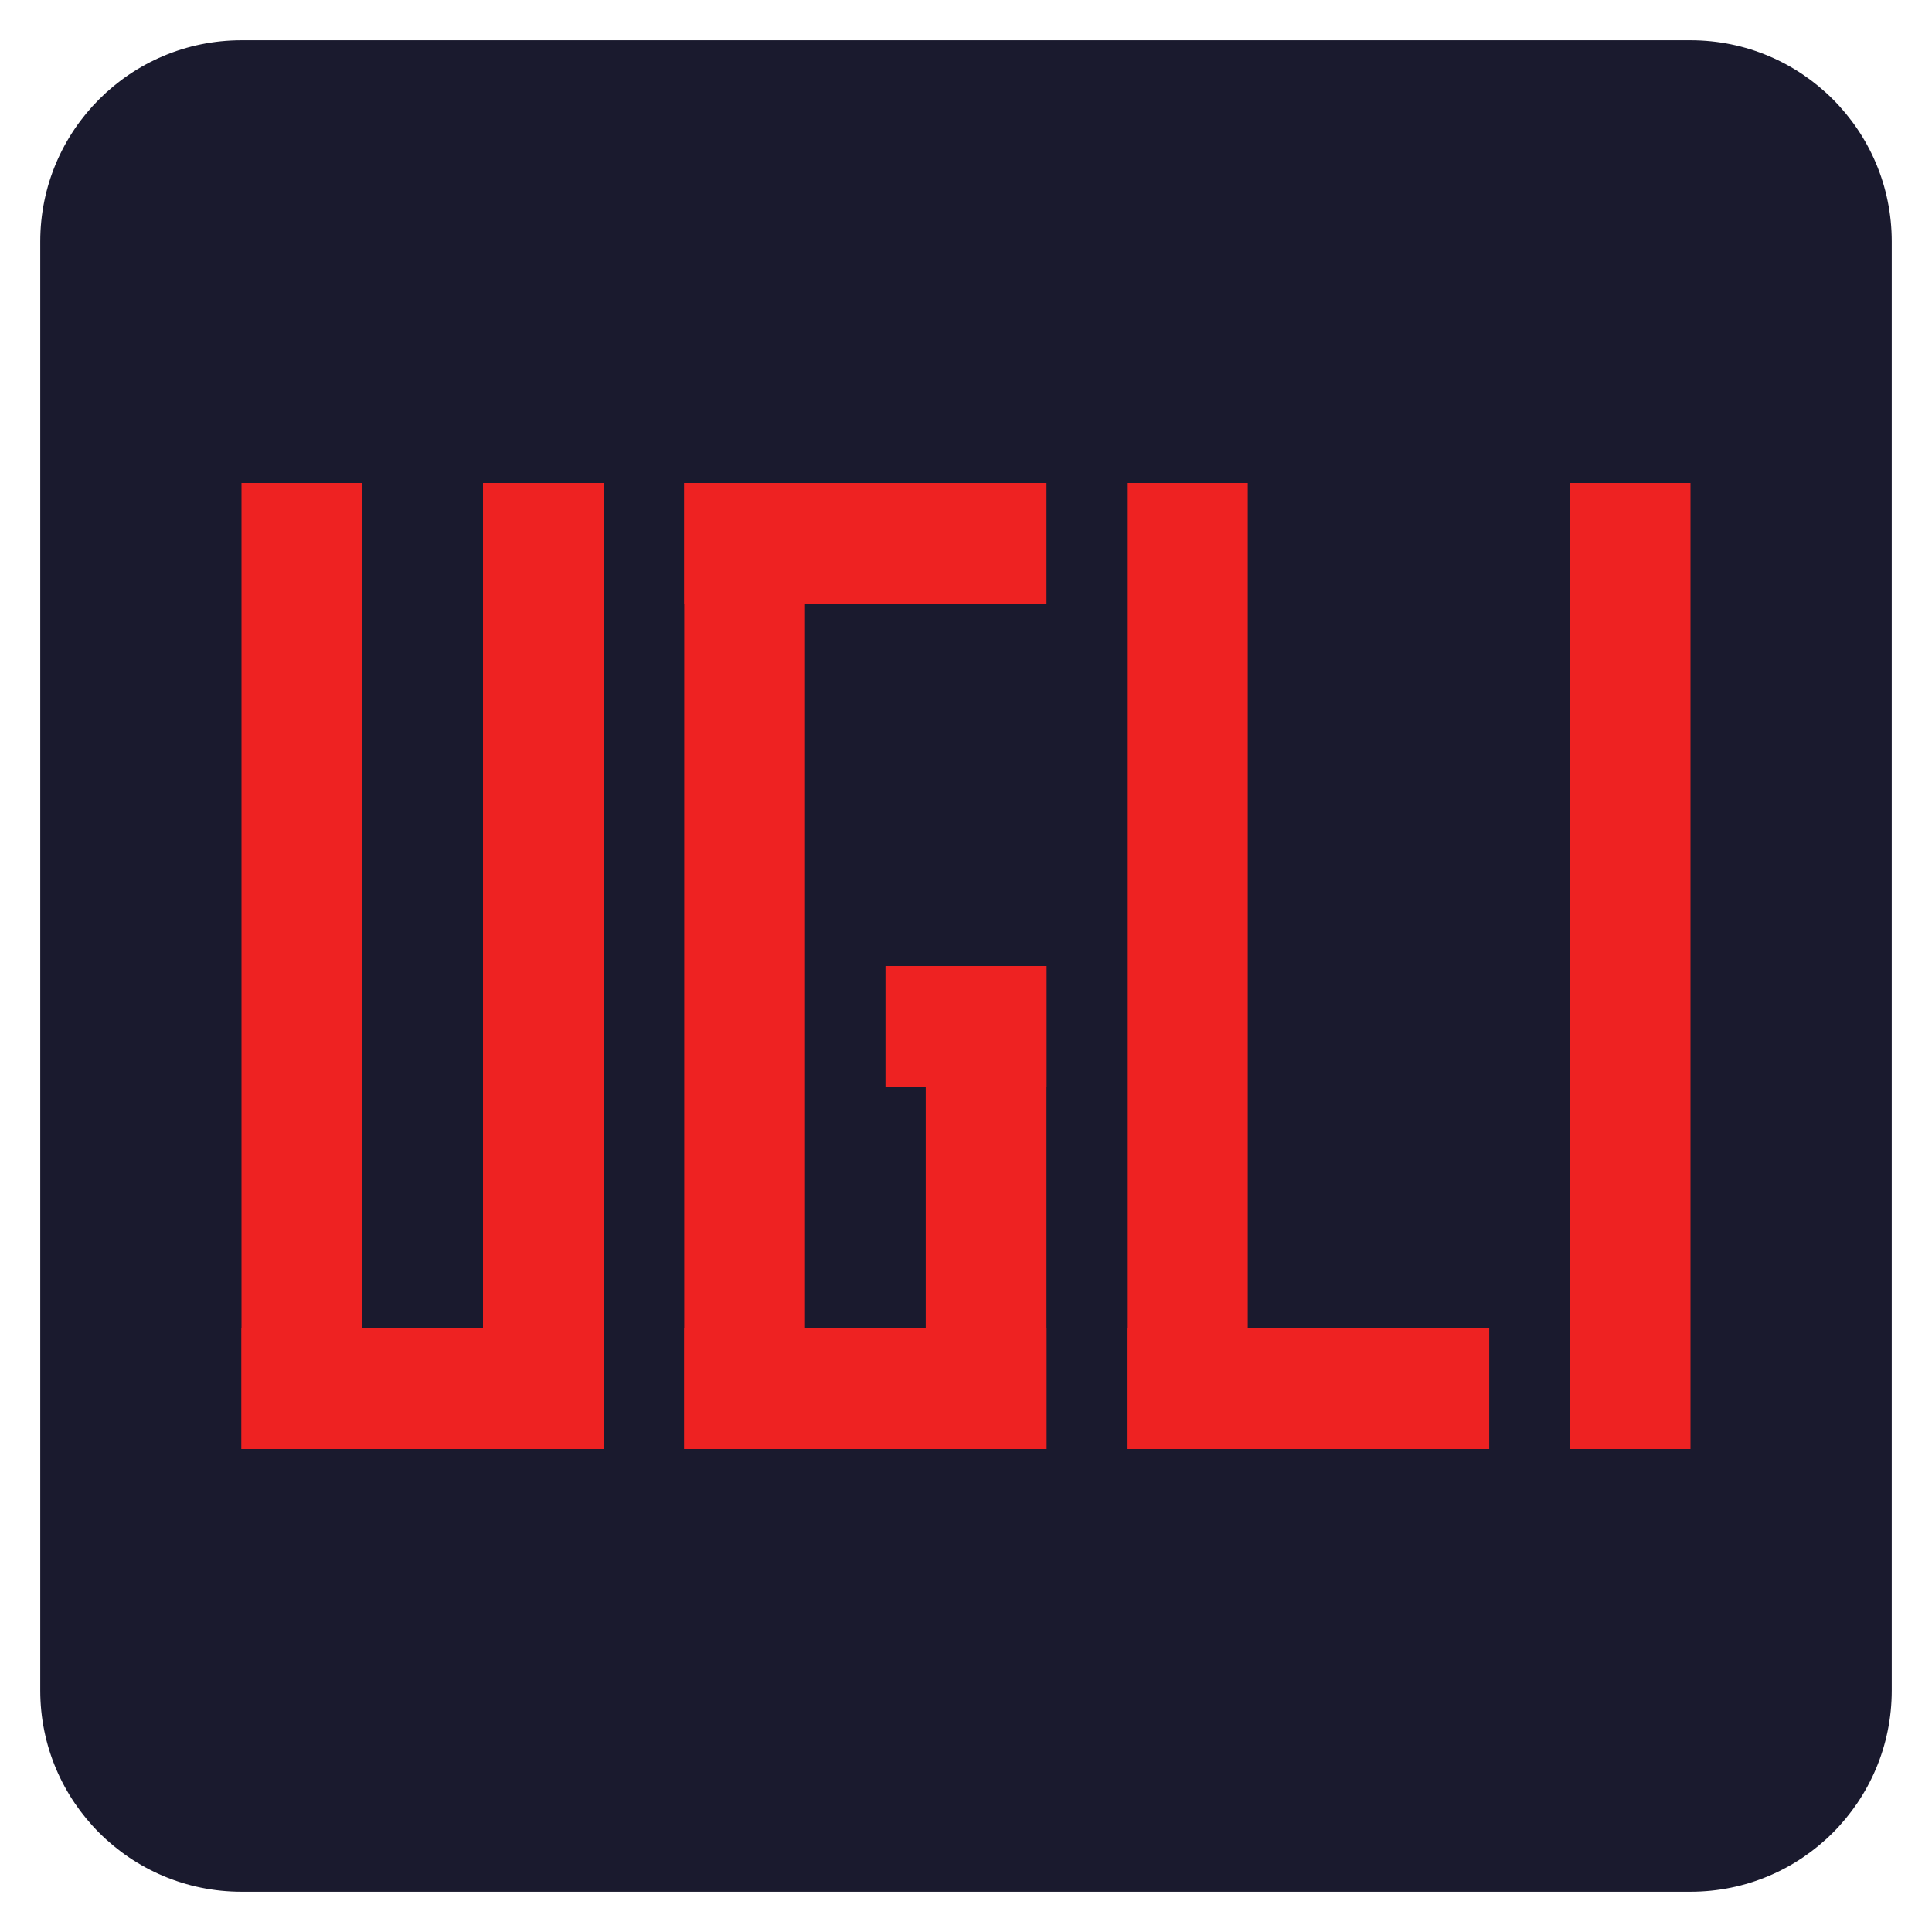
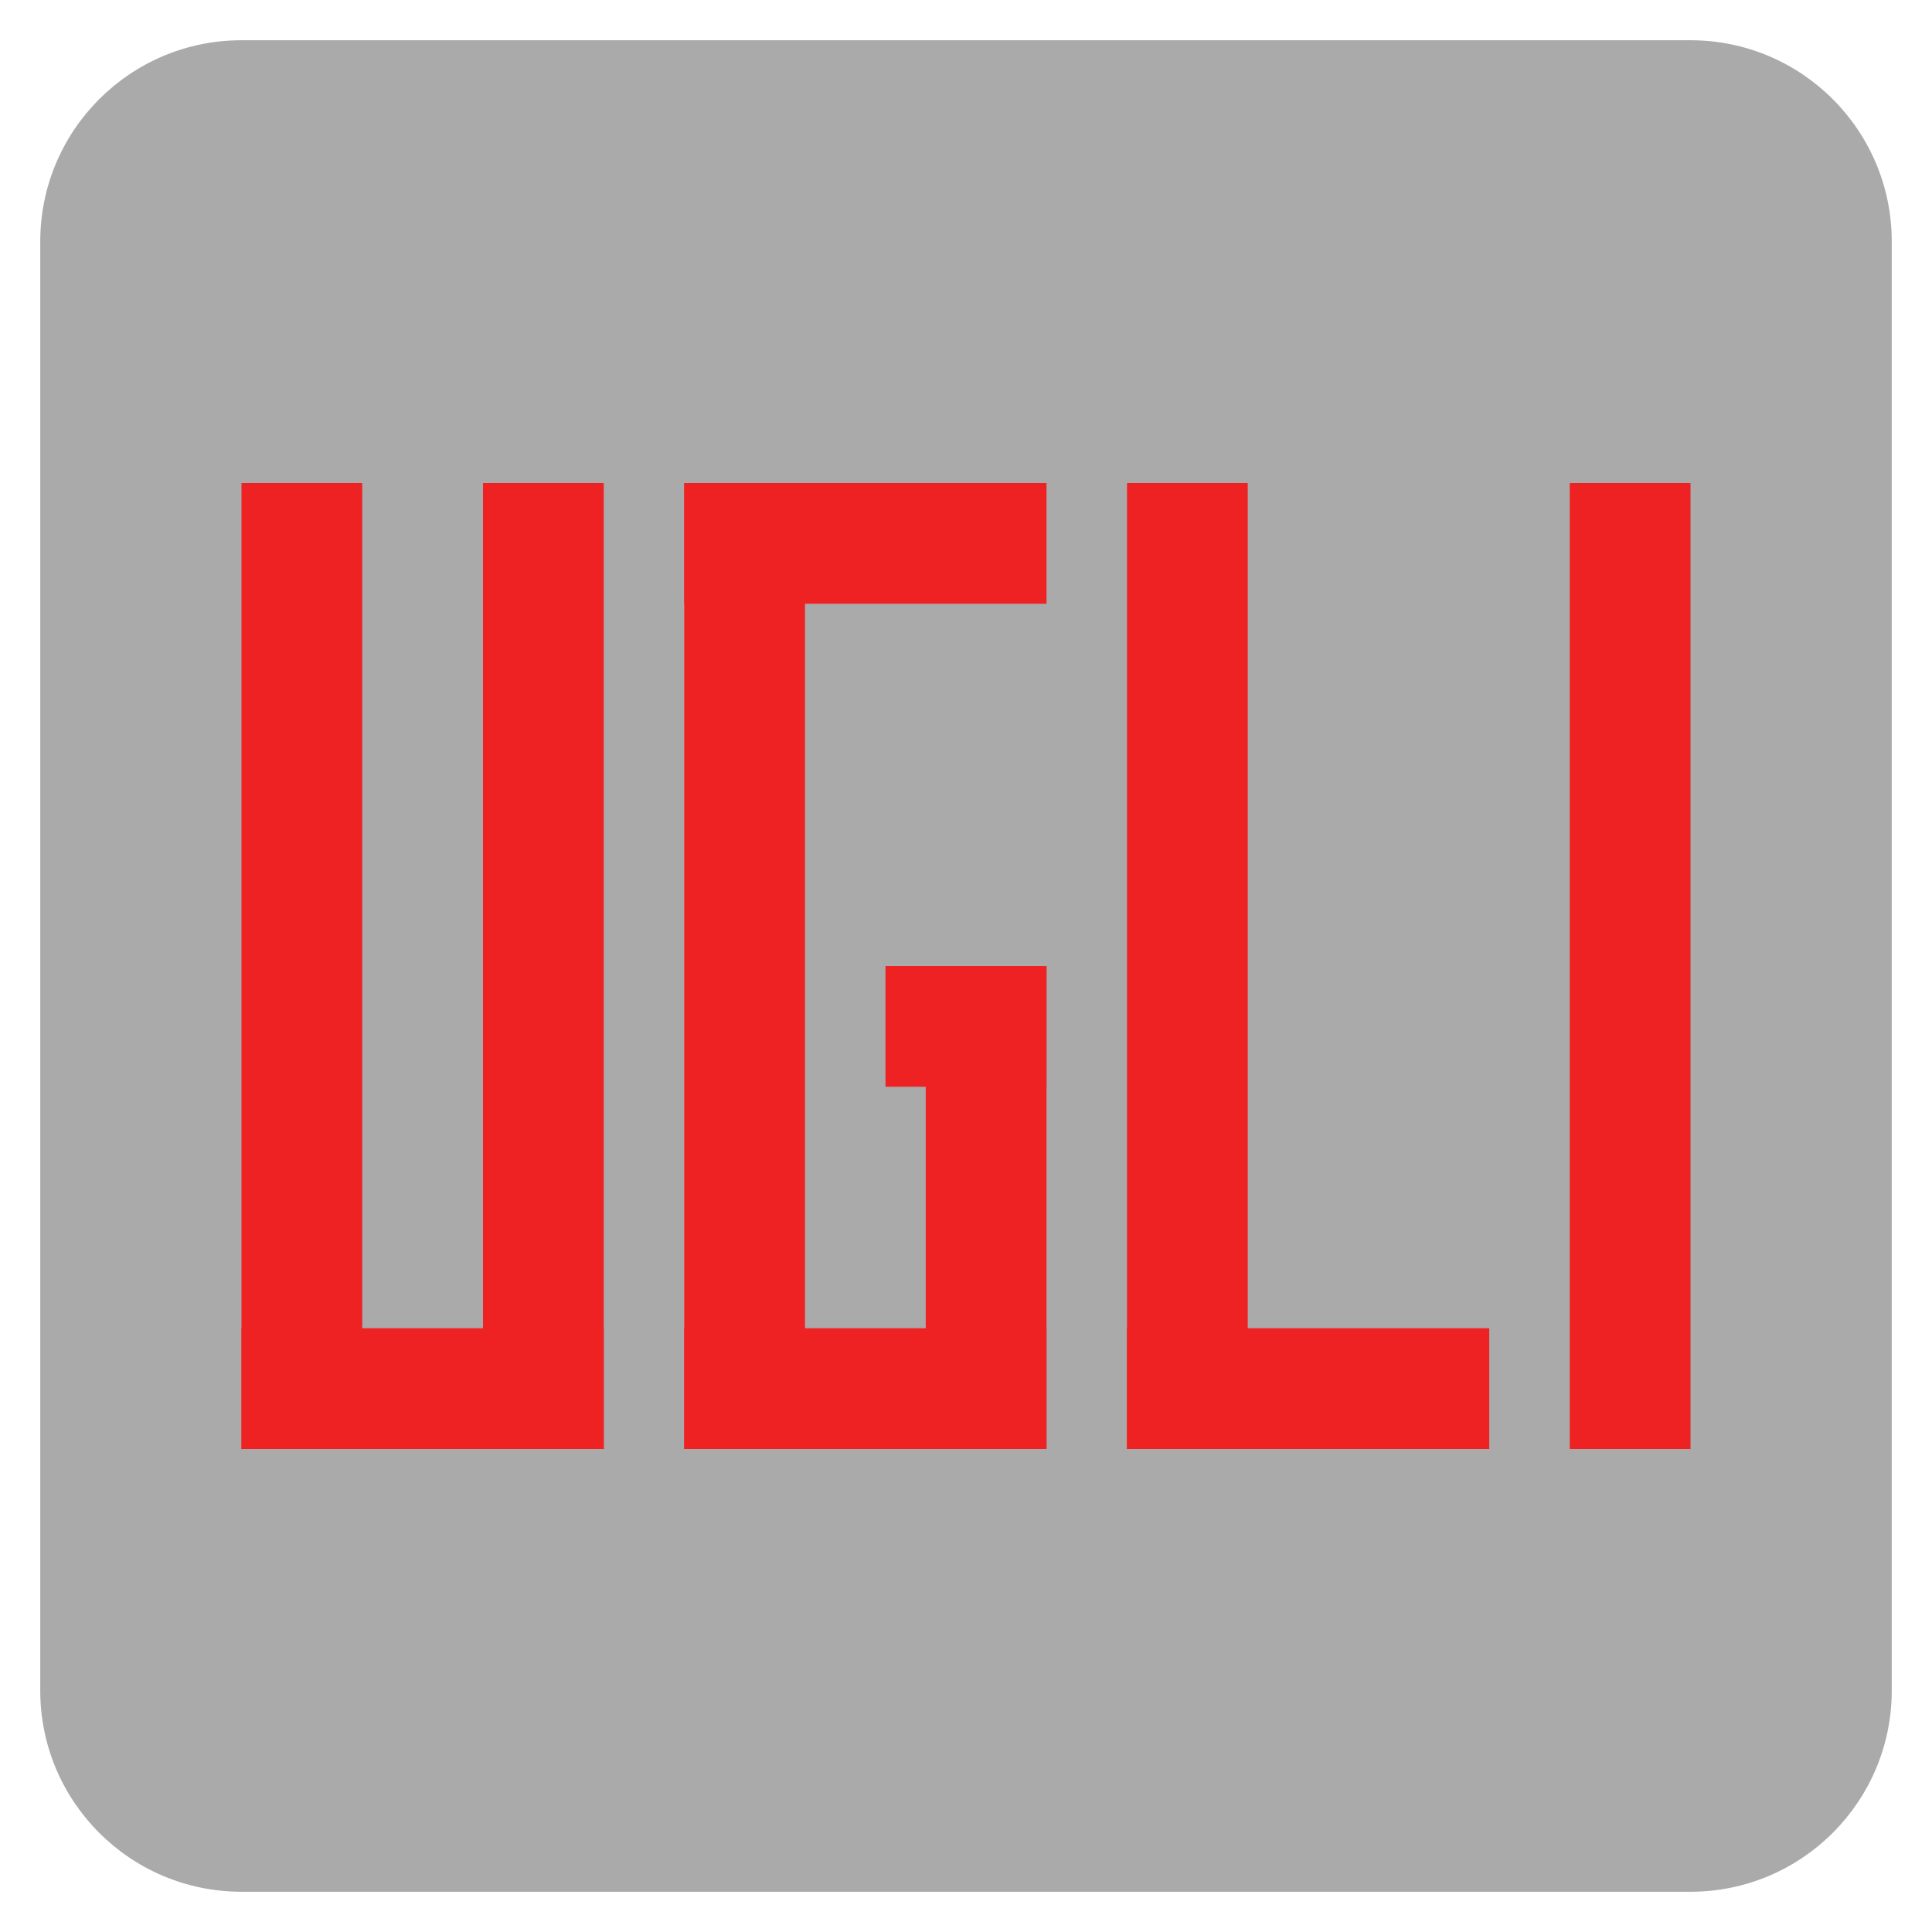
<svg xmlns="http://www.w3.org/2000/svg" viewBox="0 0 48 48">
-   <rect x="1" y="1" width="46" height="46" rx="5" fill="#1a1a2e" />
+   <rect x="1" y="1" width="46" height="46" rx="5" fill="#aaaaaa" />
  <g fill="#ee2222">
    <rect x="6" y="12" width="3" height="24" />
    <rect x="12" y="12" width="3" height="24" />
    <rect x="6" y="33" width="9" height="3" />
    <rect x="17" y="12" width="9" height="3" />
    <rect x="17" y="12" width="3" height="24" />
    <rect x="17" y="33" width="9" height="3" />
    <rect x="22" y="24" width="4" height="3" />
    <rect x="23" y="24" width="3" height="12" />
    <rect x="28" y="12" width="3" height="24" />
    <rect x="28" y="33" width="9" height="3" />
    <rect x="39" y="12" width="3" height="24" />
  </g>
</svg>
